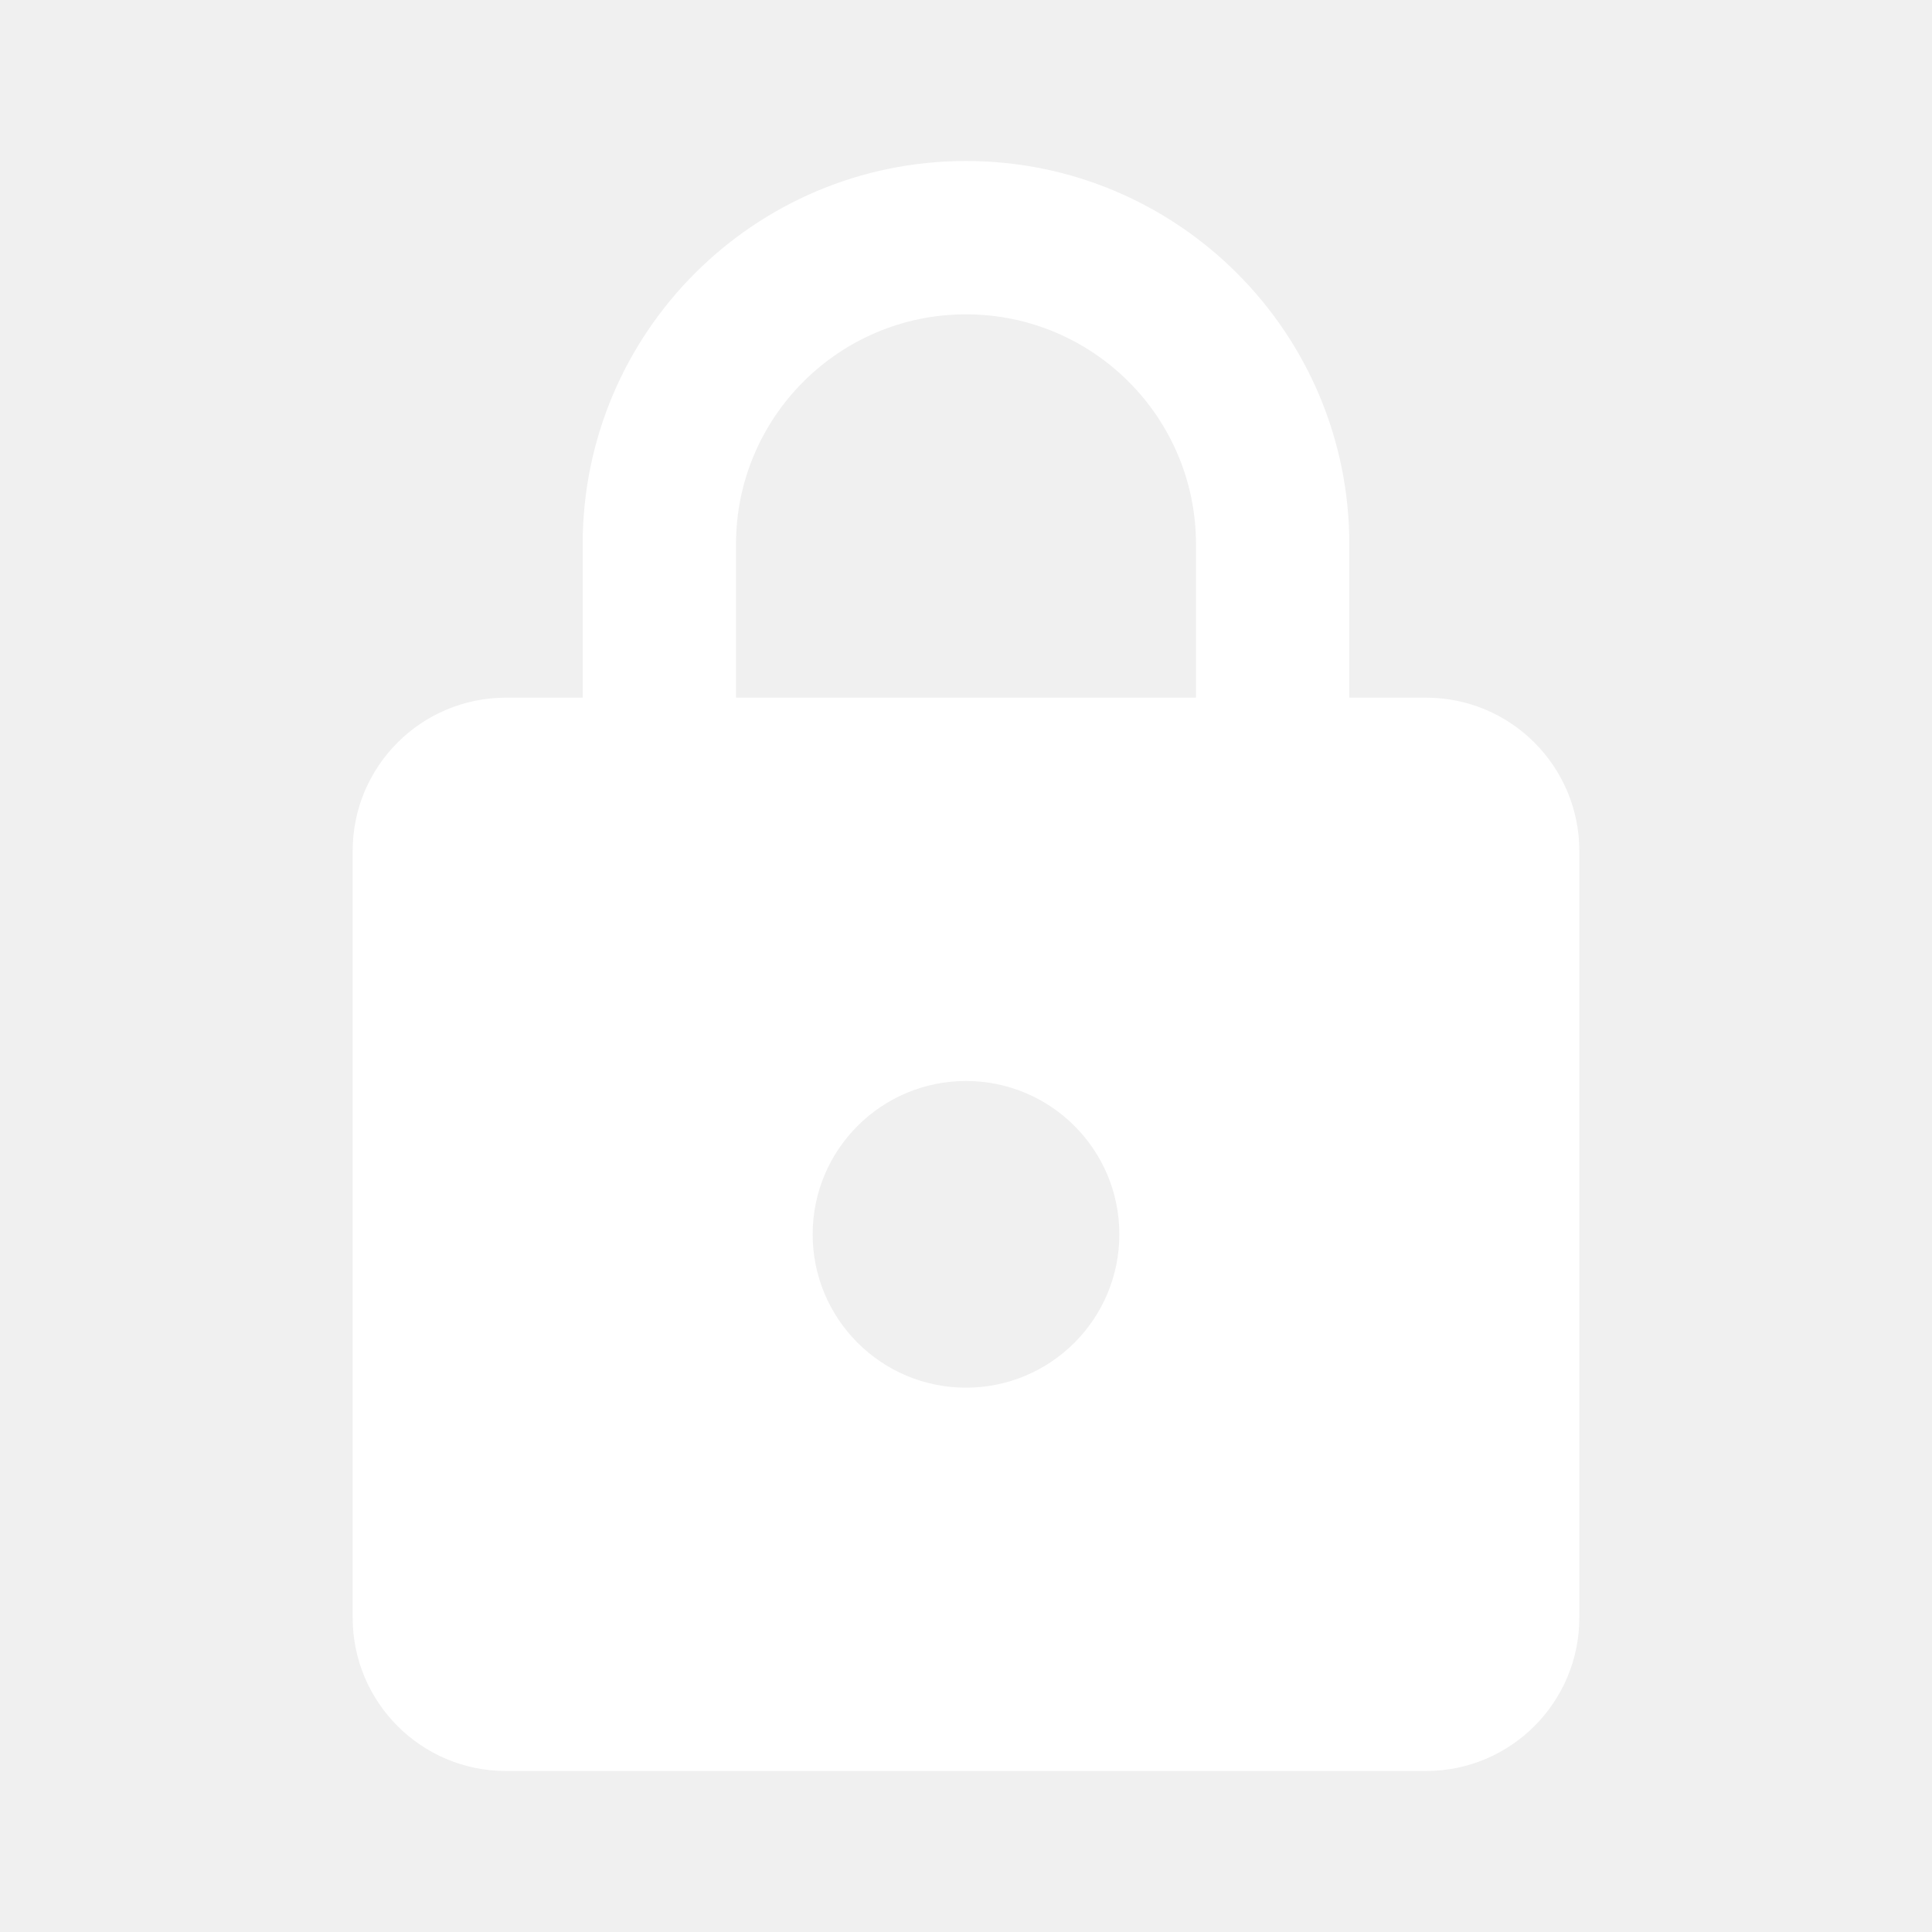
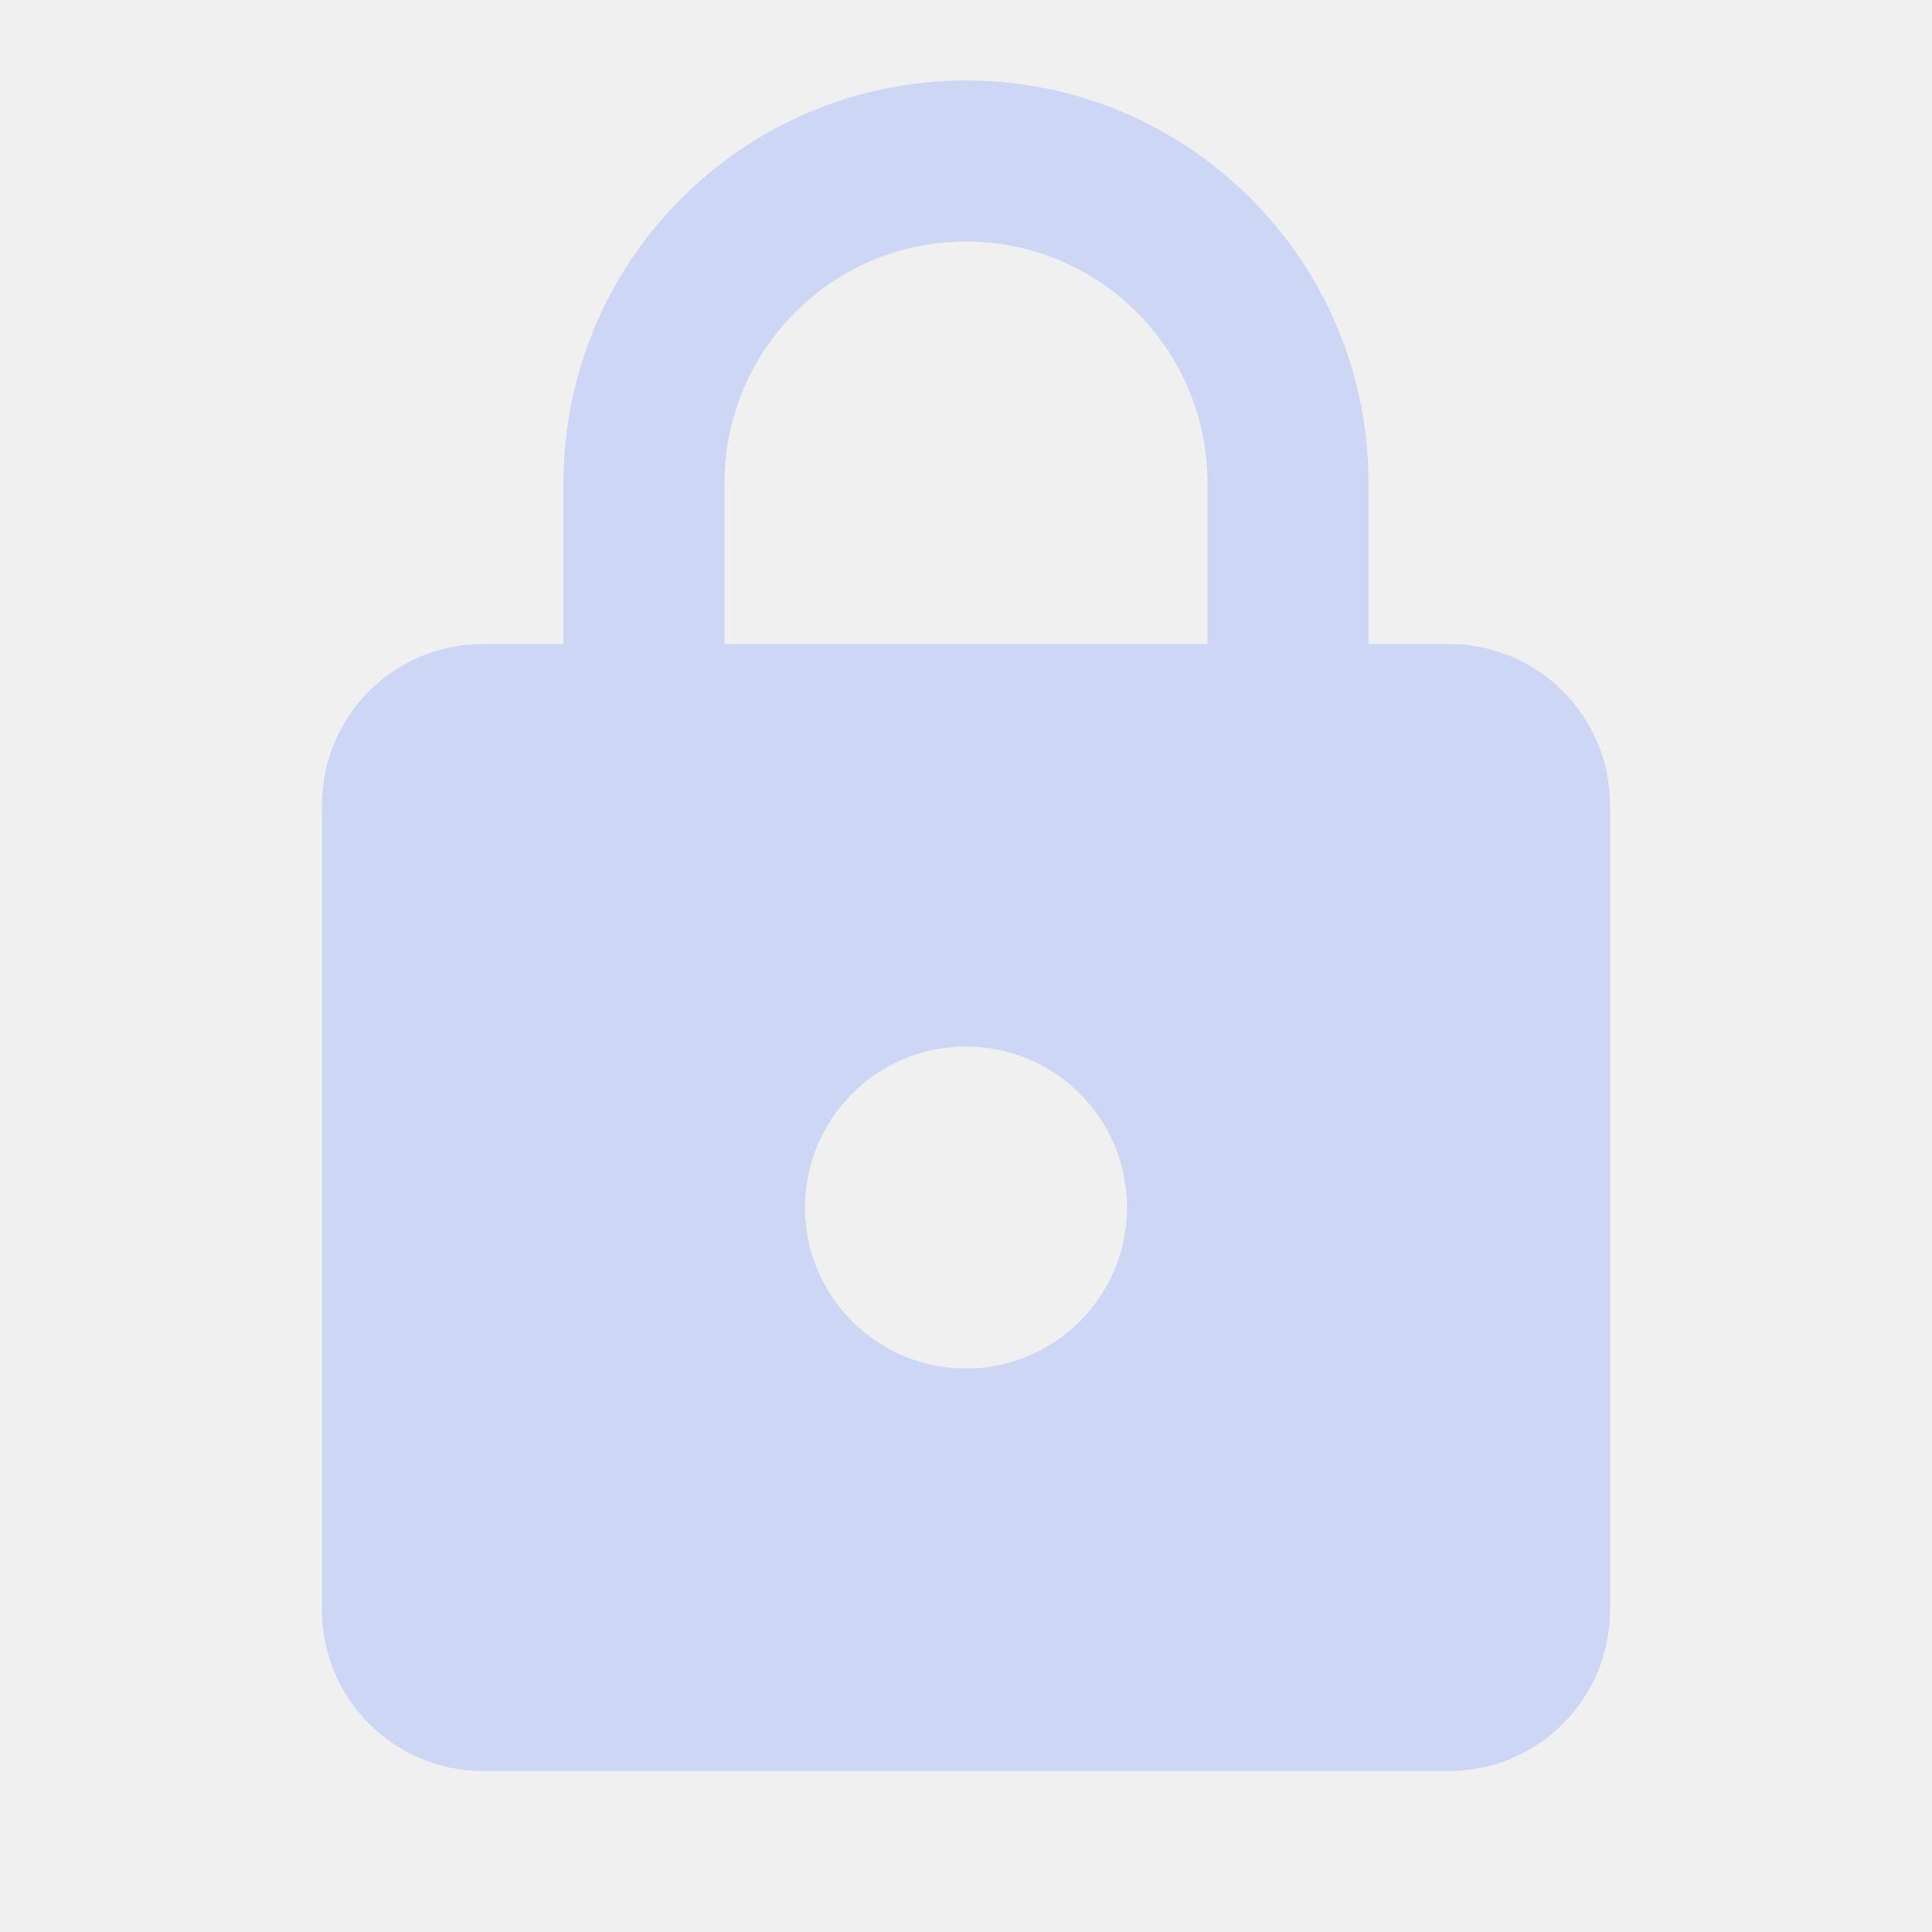
- <svg xmlns="http://www.w3.org/2000/svg" version="1.1" width="240" height="240" viewBox="0 0 240 240" id="svg4">
-   <defs id="defs8" />
-   <path d="m 120,172.381 a 19.048,19.048 0 0 0 19.048,-19.048 c 0,-10.571 -8.571,-19.048 -19.048,-19.048 A 19.048,19.048 0 0 0 100.952,153.333 19.048,19.048 0 0 0 120,172.381 m 57.143,-85.714 a 19.048,19.048 0 0 1 19.048,19.048 v 95.238 A 19.048,19.048 0 0 1 177.143,220 H 62.857 a 19.048,19.048 0 0 1 -19.048,-19.048 v -95.238 c 0,-10.571 8.571,-19.048 19.048,-19.048 h 9.524 V 67.619 A 47.619,47.619 0 0 1 120,20 47.619,47.619 0 0 1 167.619,67.619 v 19.048 h 9.524 M 120,39.048 A 28.571,28.571 0 0 0 91.429,67.619 V 86.667 H 148.571 V 67.619 A 28.571,28.571 0 0 0 120,39.048 Z" id="path2" style="fill:#ffffff;stroke-width:9.524" />
+ <svg xmlns="http://www.w3.org/2000/svg" viewBox="0 0 24 24">
+   <path d="M12,17A2,2 0 0,0 14,15C14,13.89 13.1,13 12,13A2,2 0 0,0 10,15A2,2 0 0,0 12,17M18,8A2,2 0 0,1 20,10V20A2,2 0 0,1 18,22H6A2,2 0 0,1 4,20V10C4,8.89 4.9,8 6,8H7V6A5,5 0 0,1 12,1A5,5 0 0,1 17,6V8H18M12,3A3,3 0 0,0 9,6V8H15V6A3,3 0 0,0 12,3Z" style="fill:#cdd6f4" />
</svg>
